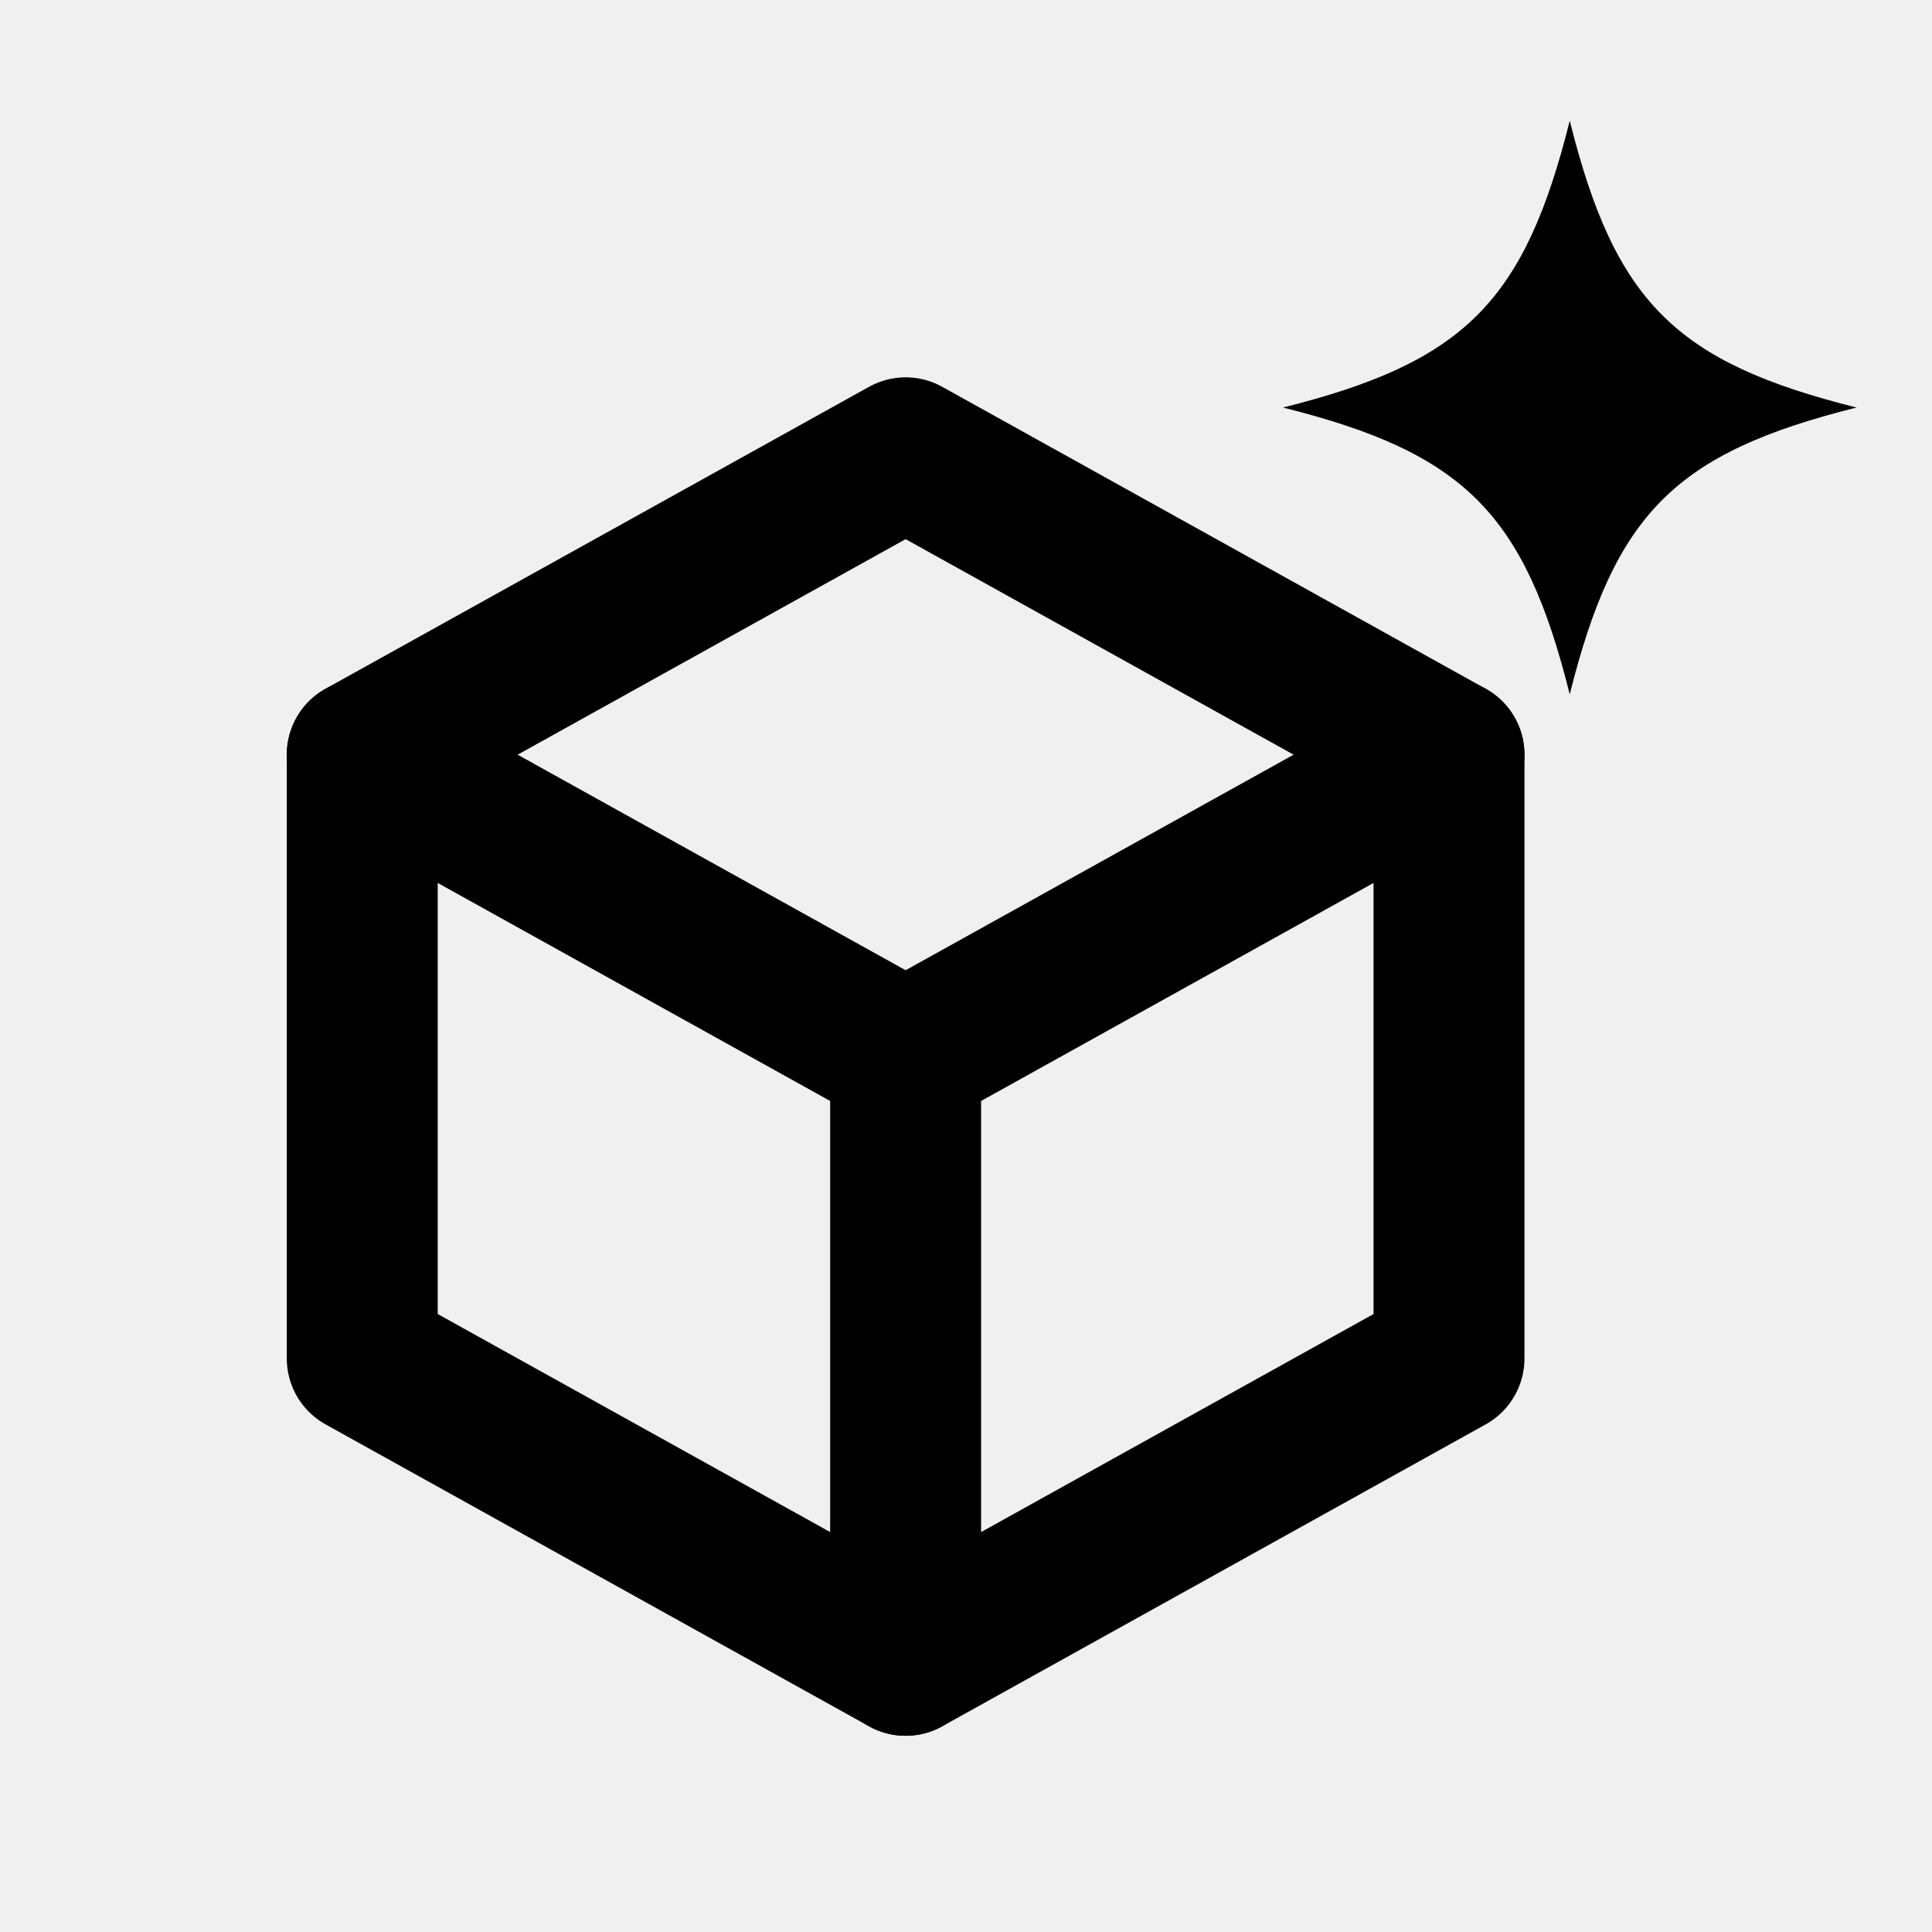
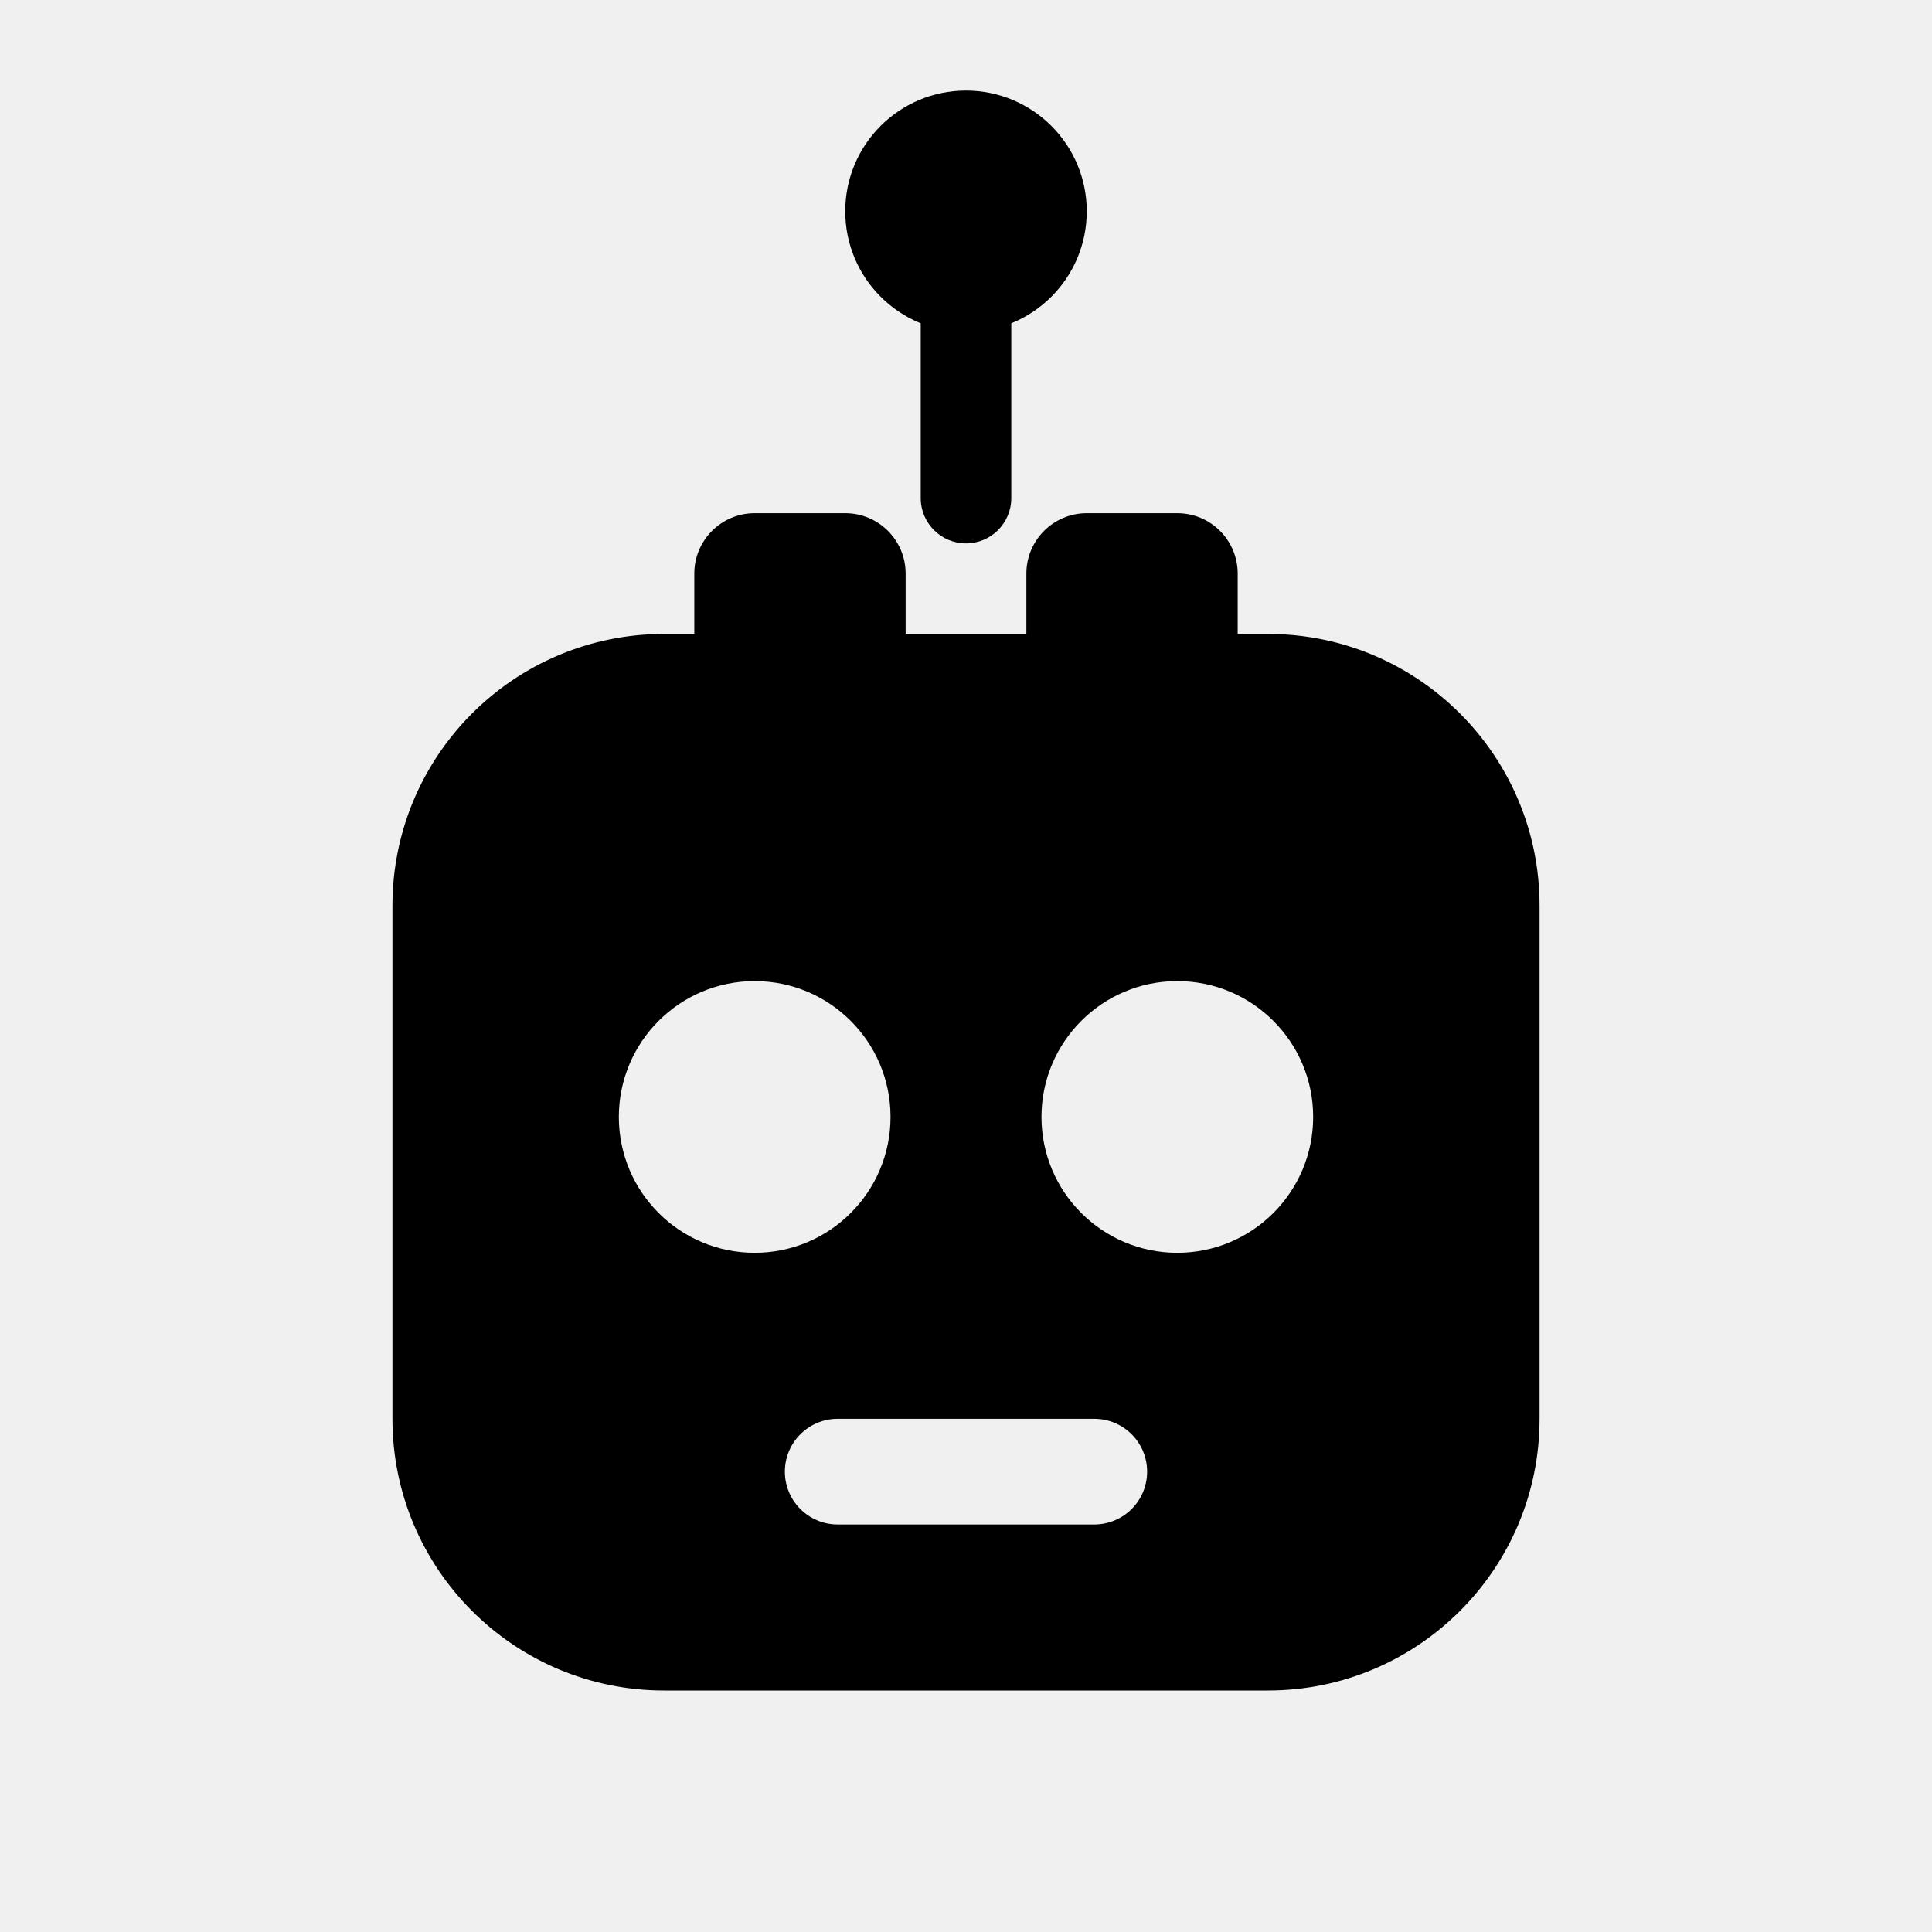
<svg xmlns="http://www.w3.org/2000/svg" width="128" height="128" viewBox="0 0 128 128">
-   <g fill="none" stroke="#000000" stroke-width="10" stroke-linejoin="round" stroke-linecap="round">
-     <polygon points="60,30 96,50 96,90 60,110 24,90 24,50" />
-     <path d="M24,50 L60,70 L96,50 M60,70 L60,110" />
-   </g>
-   <path d="M104,8 C107,20 111,24 123,27 C111,30 107,34 104,46 C101,34 97,30 85,27 C97,24 101,20 104,8 Z" fill="#000000" />
+   <mask id="face">
+     <rect width="128" height="128" fill="black" />
+     <rect x="26" y="42" width="76" height="70" rx="18" fill="white" />
+     <rect x="46" y="34" width="14" height="12" rx="4" fill="white" />
+     <rect x="68" y="34" width="14" height="12" rx="4" fill="white" />
+     <circle cx="50" cy="74" r="9" fill="black" />
+     <circle cx="78" cy="74" r="9" fill="black" />
+     <rect x="52" y="94" width="24" height="7" rx="3.5" fill="black" />
+   </mask>
+   <rect width="128" height="128" fill="#000000" mask="url(#face)" />
+   <rect x="61" y="18" width="6" height="18" rx="3" fill="#000000" />
+   <circle cx="64" cy="14" r="8" fill="#000000" />
</svg>
